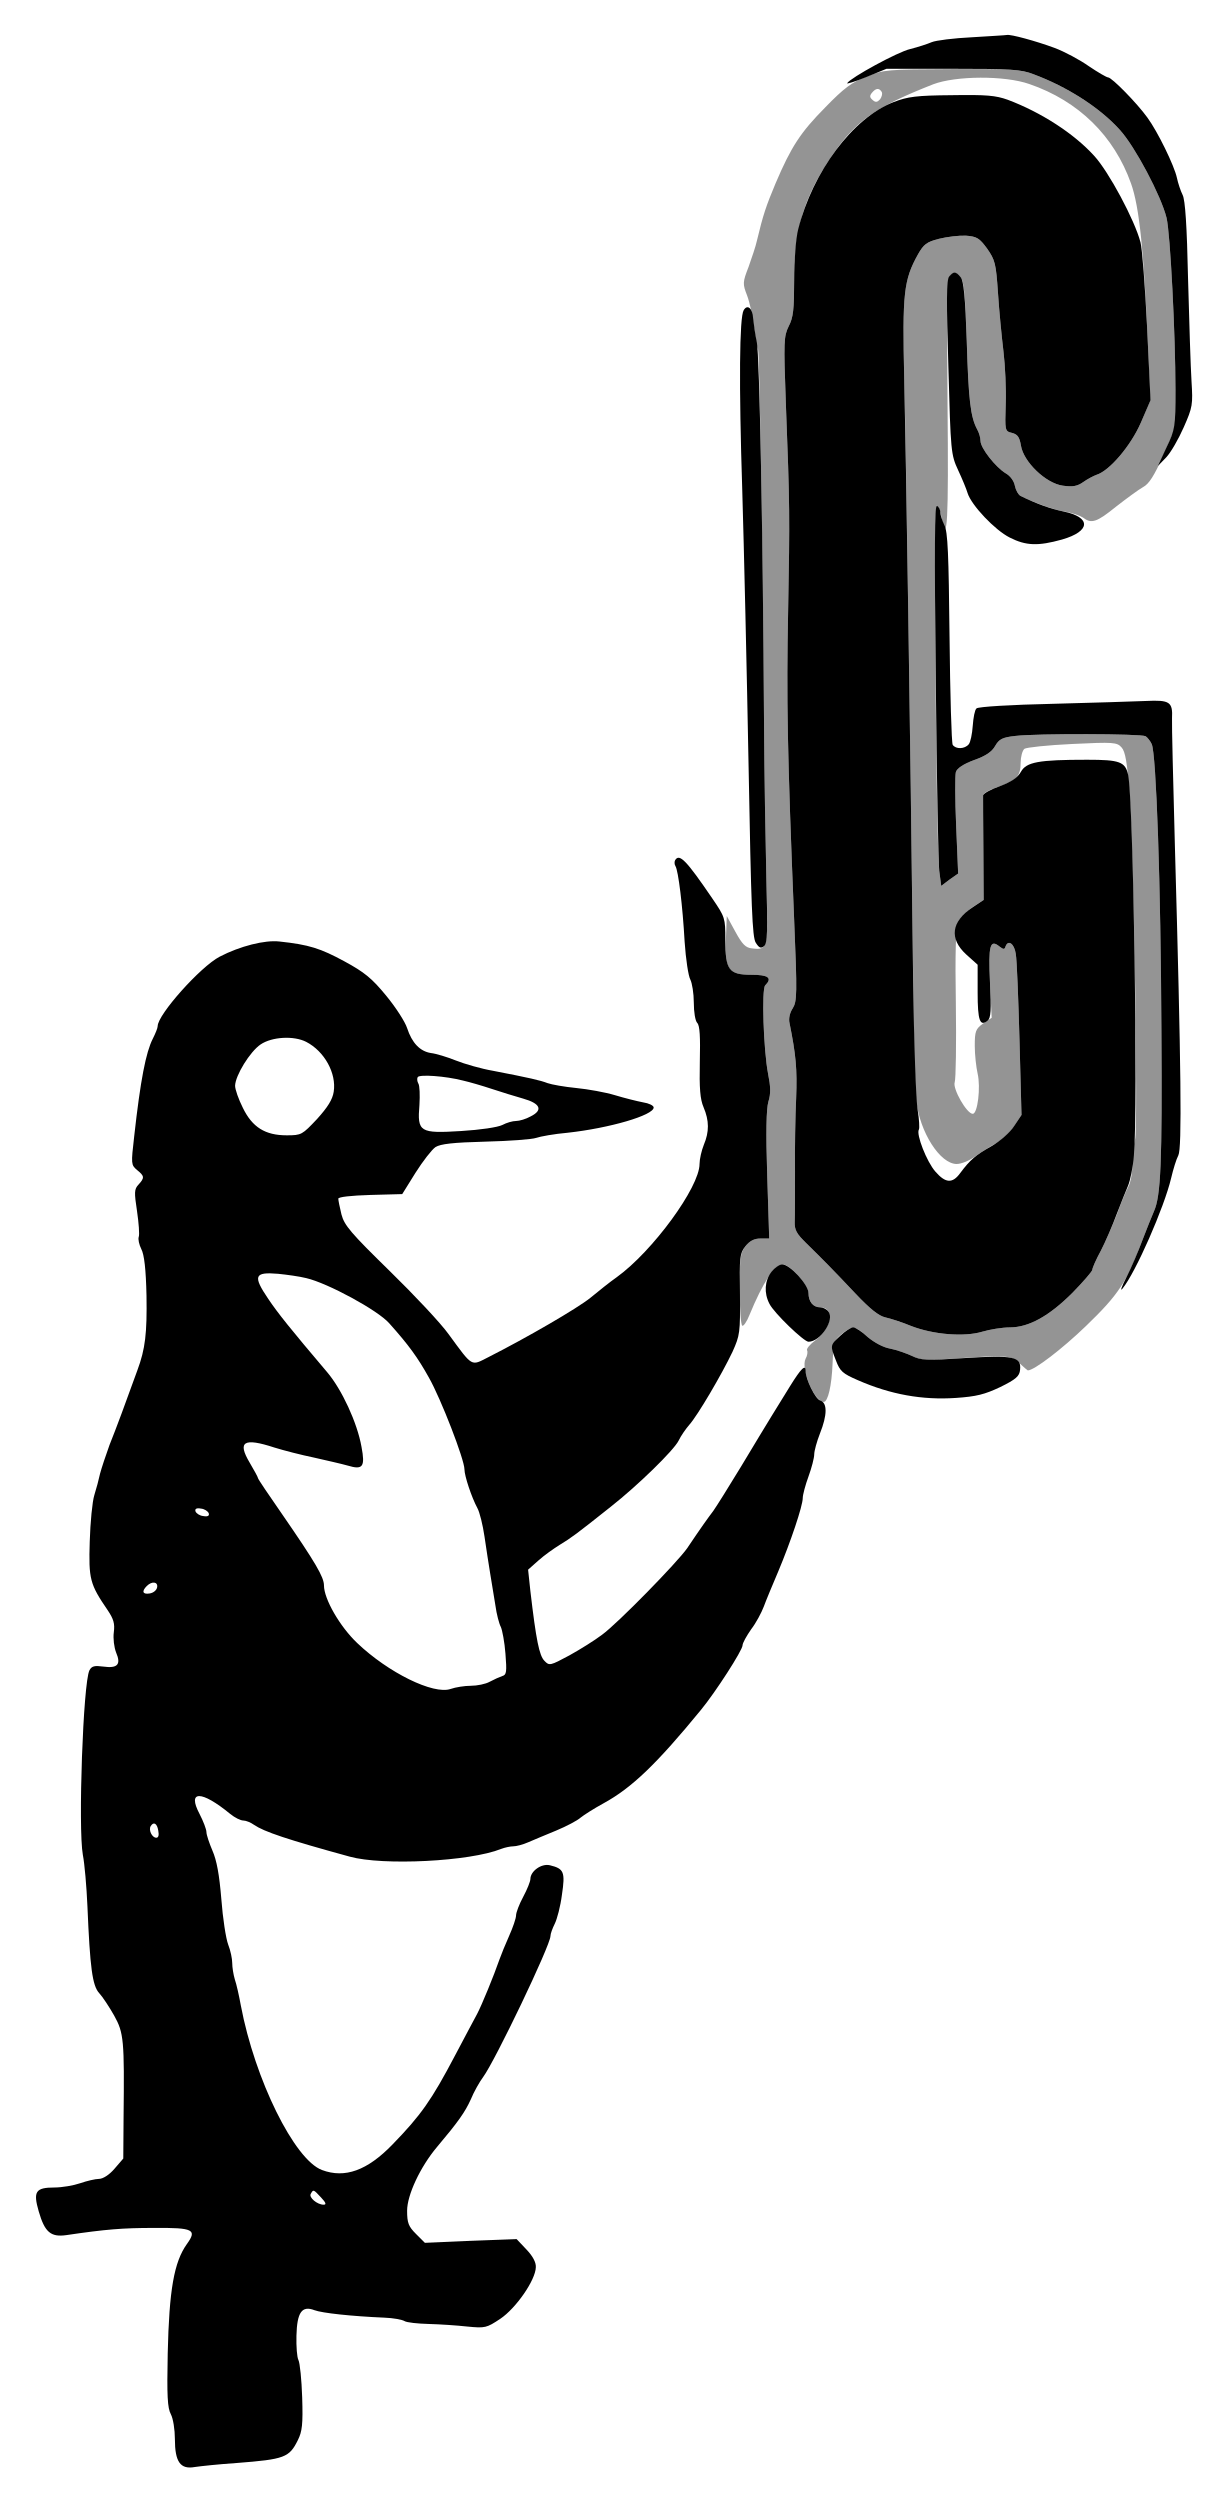
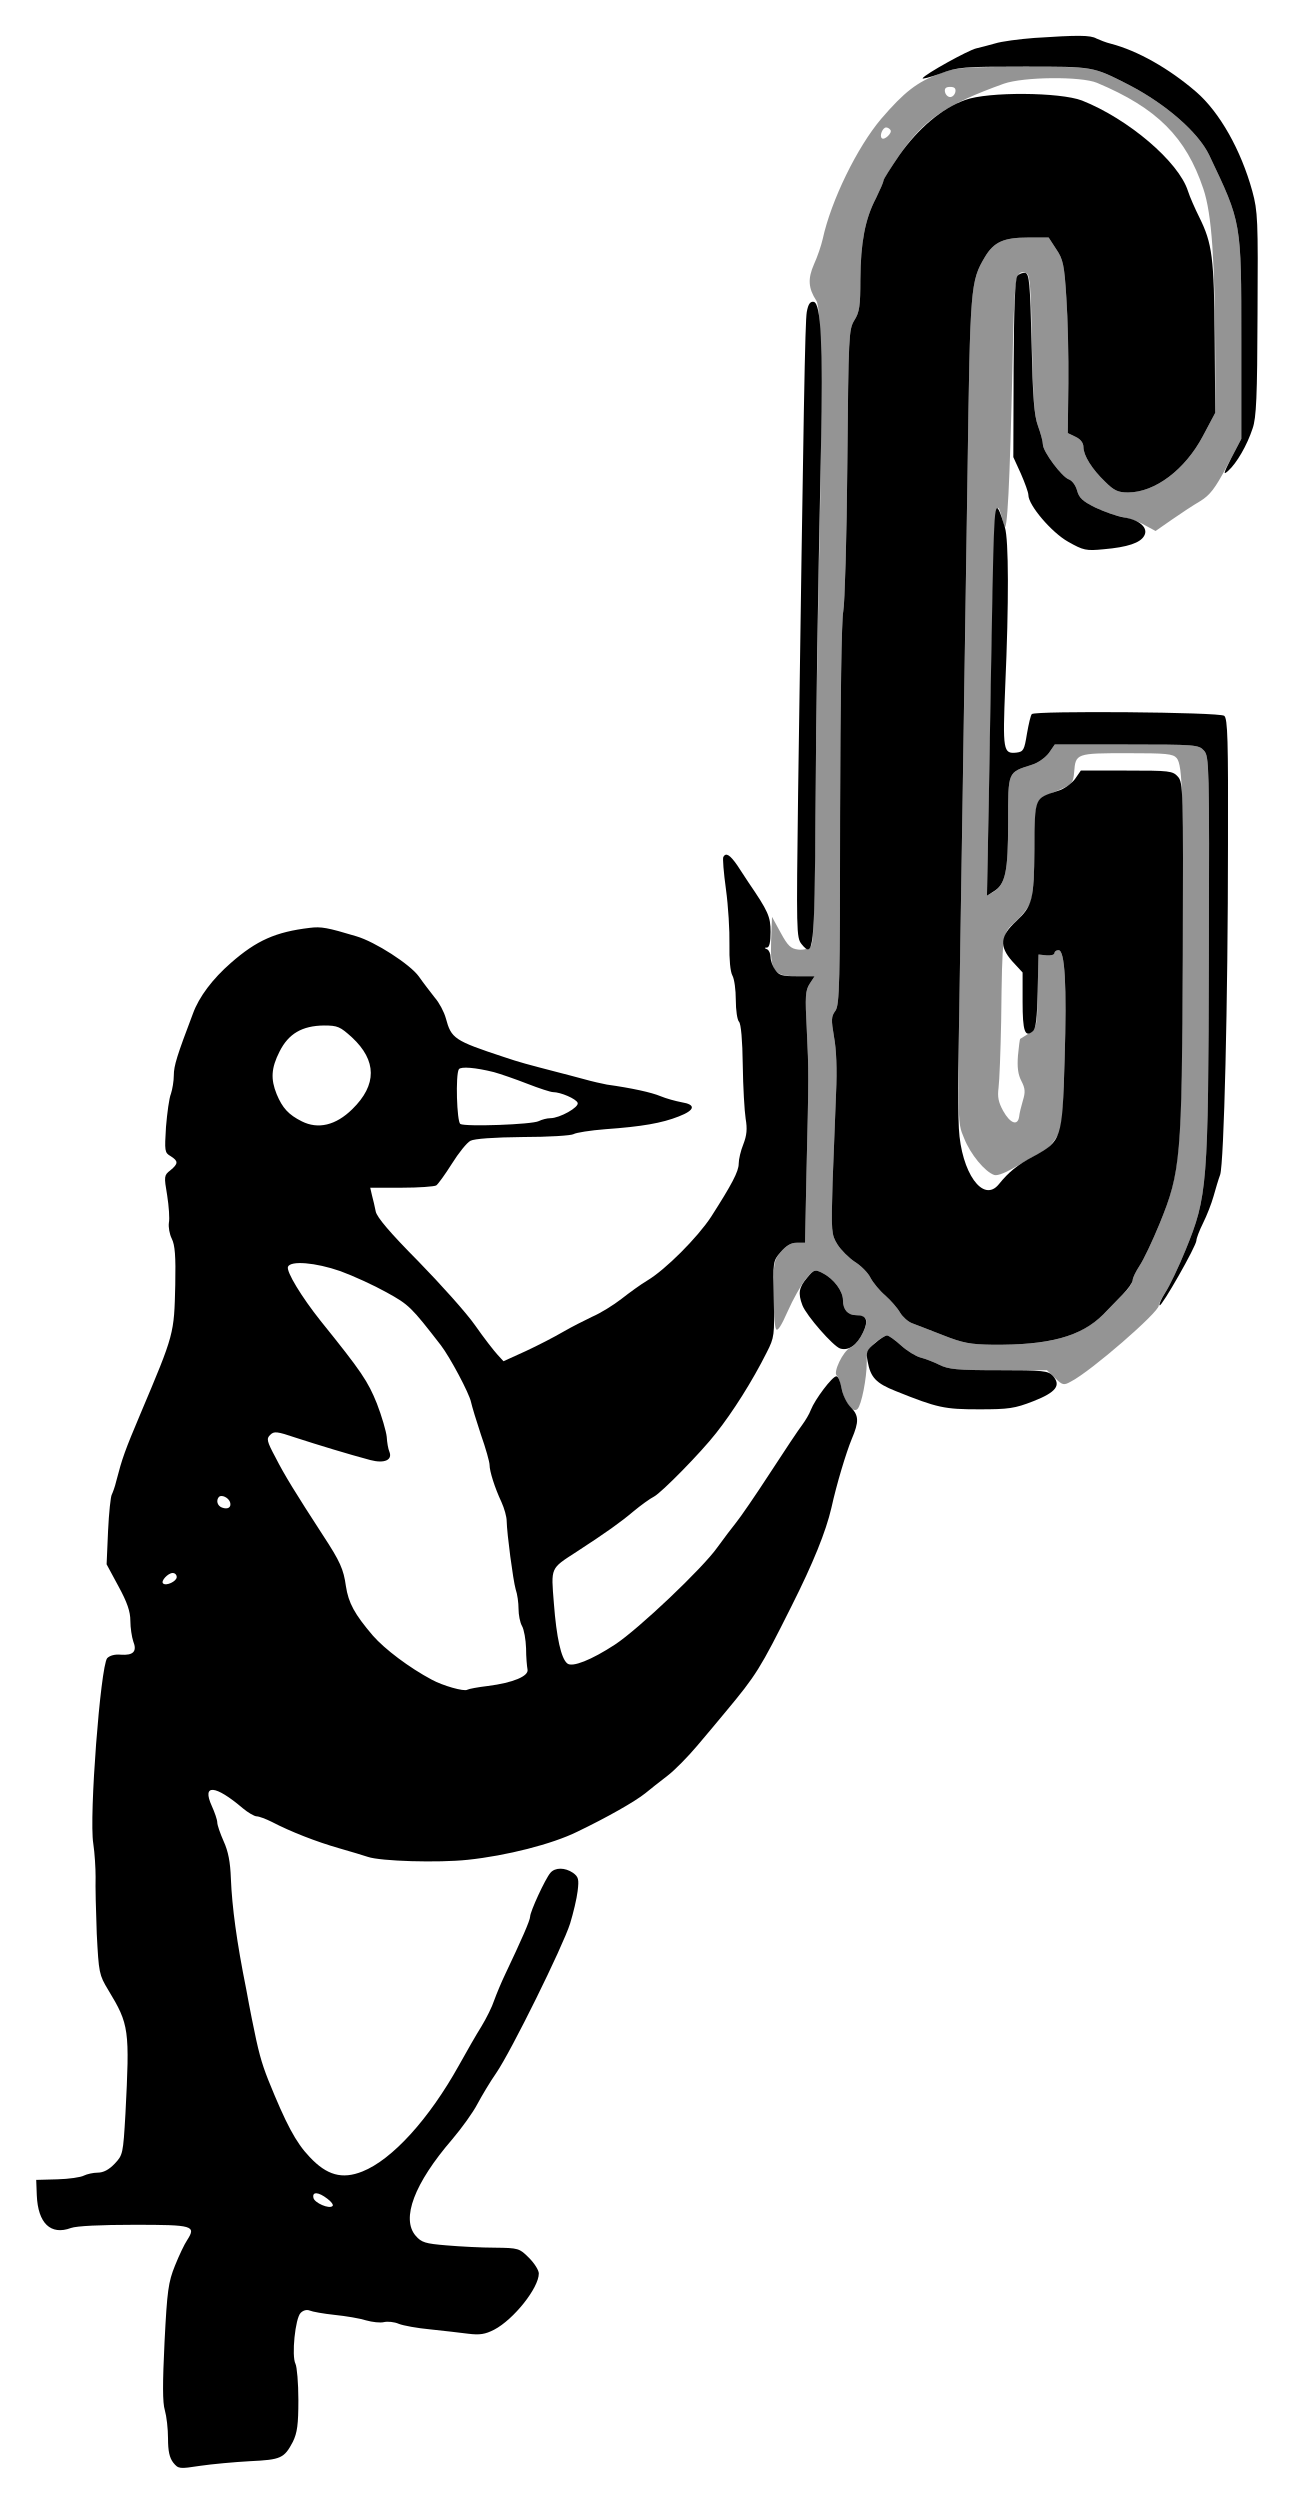
- <svg xmlns="http://www.w3.org/2000/svg" viewBox="208 52 427 872" role="img" aria-label="Refrigeração Garrido — símbolo">
+ <svg xmlns="http://www.w3.org/2000/svg" viewBox="190 56 446 863" role="img" aria-label="Refrigeração Garrido — símbolo">
  <g id="letra-g" transform="translate(0,950) scale(0.1,-0.1)" fill="currentColor">
-     <path d="M5197 8624 c-142 -55 -282 -242 -333 -444 -8 -32 -14 -106 -14 -178 0 -100 -3 -130 -19 -160 -17 -35 -18 -52 -10 -267 14 -363 14 -392 8 -725 -6 -307 -3 -493 21 -1078 11 -260 10 -285 -5 -309 -10 -15 -15 -36 -11 -52 22 -109 27 -160 23 -261 -3 -63 -5 -178 -4 -255 0 -77 0 -156 -1 -176 -1 -29 6 -42 41 -76 58 -57 87 -86 170 -174 51 -54 82 -79 105 -84 18 -4 59 -17 90 -30 77 -30 185 -39 248 -20 27 8 70 15 96 15 66 0 137 39 219 121 38 39 69 75 69 80 0 6 13 36 30 67 16 31 41 89 55 127 15 39 33 84 40 100 7 17 17 64 20 105 15 164 -2 1243 -20 1327 -10 46 -29 53 -143 53 -170 0 -212 -8 -231 -42 -11 -20 -33 -35 -73 -50 -32 -11 -58 -26 -59 -32 0 -6 0 -91 1 -188 l1 -177 -39 -26 c-74 -49 -82 -109 -22 -164 l40 -36 0 -97 c0 -98 8 -120 35 -98 11 9 13 36 8 134 -6 129 0 152 34 124 13 -10 17 -10 20 0 9 26 31 11 36 -25 4 -21 9 -156 13 -300 l7 -262 -26 -39 c-14 -22 -48 -52 -79 -70 -55 -31 -74 -47 -109 -94 -27 -37 -51 -35 -86 5 -31 35 -68 131 -58 147 3 5 1 36 -4 67 -6 32 -13 236 -16 453 -10 885 -25 1831 -31 2095 -7 303 -2 348 48 438 20 35 30 43 73 54 28 7 70 12 94 11 38 -3 47 -8 74 -45 28 -40 31 -52 38 -155 4 -62 13 -153 19 -203 6 -49 10 -133 8 -184 -3 -94 -3 -95 22 -101 19 -5 26 -14 31 -44 9 -57 87 -132 146 -140 35 -5 51 -2 72 13 14 10 35 21 46 25 45 14 119 101 154 181 l34 79 -12 256 c-7 140 -17 273 -23 295 -20 77 -111 247 -162 302 -70 77 -184 151 -301 195 -42 15 -74 18 -195 16 -123 -1 -154 -5 -203 -24z M5391 8016 c-10 -11 -10 -87 -3 -318 8 -295 9 -304 34 -358 14 -30 29 -66 33 -80 13 -42 95 -129 147 -155 57 -29 99 -30 182 -7 101 29 103 78 5 98 -47 10 -94 27 -149 54 -8 4 -17 20 -20 35 -3 17 -16 35 -32 44 -35 21 -88 88 -88 113 0 11 -5 29 -12 41 -23 43 -30 104 -36 308 -5 152 -11 210 -21 222 -17 21 -25 21 -40 3z M4674 7898 c-15 -24 -17 -259 -5 -628 6 -201 16 -633 22 -960 9 -497 13 -599 25 -618 12 -19 18 -21 29 -12 12 10 13 51 8 238 -3 125 -7 364 -8 532 -4 683 -16 1288 -25 1335 -6 28 -11 65 -13 84 -2 36 -20 51 -33 29z M4771 4544 c-24 -31 -27 -74 -7 -112 16 -32 120 -132 136 -132 42 0 93 77 69 106 -6 8 -19 14 -28 14 -25 0 -41 20 -41 50 0 29 -65 100 -92 100 -9 0 -26 -12 -37 -26z M5011 4321 c-36 -34 -36 -33 -15 -87 14 -37 23 -45 76 -68 114 -50 225 -70 342 -62 72 5 100 12 155 38 55 27 67 38 69 60 5 46 -23 52 -194 41 -134 -9 -152 -8 -184 8 -20 9 -54 21 -75 25 -24 4 -55 21 -78 40 -20 19 -43 34 -51 34 -8 0 -28 -13 -45 -29z" />
+     <path d="M5232 8595 c-81 -29 -162 -98 -227 -190 -30 -44 -55 -83 -55 -88 0 -5 -12 -32 -26 -61 -38 -72 -53 -154 -54 -280 0 -92 -3 -114 -21 -142 -19 -32 -20 -50 -24 -496 -2 -255 -9 -483 -14 -508 -6 -27 -10 -307 -11 -700 0 -591 -2 -658 -16 -679 -15 -20 -15 -31 -5 -90 8 -43 11 -111 7 -196 -3 -71 -8 -210 -12 -308 -5 -170 -4 -179 17 -213 12 -19 39 -46 60 -60 21 -13 46 -38 54 -55 9 -17 32 -45 51 -61 19 -17 42 -43 51 -59 9 -15 28 -32 42 -37 14 -5 62 -24 106 -41 68 -27 95 -32 170 -33 197 -2 307 28 384 105 17 18 47 48 66 68 19 19 35 42 35 50 0 8 11 30 24 50 13 19 44 84 69 145 73 179 77 226 80 925 2 575 1 598 -17 618 -18 20 -29 21 -177 21 l-158 0 -20 -29 c-12 -16 -38 -35 -59 -41 -82 -27 -80 -20 -81 -200 -2 -179 -7 -197 -63 -250 -56 -51 -59 -87 -14 -138 l36 -39 0 -101 c0 -102 8 -125 35 -102 11 9 15 44 17 138 l3 127 28 -3 c15 -1 27 2 27 8 0 5 6 10 14 10 22 0 29 -118 21 -379 -8 -274 -10 -280 -108 -333 -56 -30 -85 -54 -119 -96 -54 -67 -130 40 -138 193 -2 39 -3 126 -2 195 5 294 24 1522 32 2075 9 638 10 654 60 738 31 52 65 67 149 67 l71 0 26 -40 c24 -35 28 -55 35 -167 5 -71 8 -204 7 -298 l-2 -170 27 -13 c17 -8 27 -21 27 -35 0 -29 29 -76 75 -120 31 -31 45 -37 79 -37 93 0 197 79 258 194 l43 81 -2 258 c-2 278 -8 326 -53 417 -15 30 -33 71 -39 90 -32 102 -207 250 -366 313 -76 29 -324 31 -403 2z M5412 7987 c-8 -9 -12 -109 -13 -319 l-1 -306 26 -57 c14 -32 26 -65 26 -74 0 -35 80 -129 137 -161 53 -30 62 -32 123 -26 82 7 127 22 140 47 15 27 -17 55 -71 63 -24 4 -68 20 -98 34 -44 22 -56 33 -63 59 -5 18 -17 34 -28 38 -24 8 -90 96 -90 121 0 11 -8 39 -17 64 -13 35 -18 97 -22 285 -5 208 -8 240 -22 243 -9 1 -21 -3 -27 -11z M4685 7863 c-6 -35 -11 -327 -30 -1664 -6 -473 -6 -496 12 -518 41 -51 45 -22 48 446 3 434 7 667 19 1268 7 354 0 498 -25 503 -12 2 -19 -7 -24 -35z M4686 4529 c-28 -33 -32 -53 -16 -95 14 -36 106 -141 130 -149 29 -9 58 11 79 55 20 42 13 60 -24 60 -28 0 -45 19 -45 51 0 32 -31 74 -70 94 -27 14 -30 13 -54 -16z M4920 4303 c-28 -23 -31 -30 -25 -62 10 -56 29 -76 97 -103 144 -58 168 -63 288 -63 102 0 123 3 187 28 79 31 97 55 67 88 -16 17 -32 19 -186 19 -145 0 -174 3 -206 19 -20 10 -49 21 -65 25 -15 4 -45 22 -66 41 -21 19 -43 35 -49 35 -6 0 -25 -12 -42 -27z" />
  </g>
  <g id="contorno-g" transform="translate(0,950) scale(0.1,-0.1)" fill="currentColor" opacity=".42">
-     <path d="M5102 8713 c-51 -20 -79 -41 -143 -107 -87 -88 -119 -137 -174 -266 -33 -79 -43 -108 -65 -200 -4 -19 -18 -60 -29 -91 -21 -54 -21 -59 -5 -100 9 -24 20 -74 24 -111 5 -38 11 -72 14 -76 5 -9 18 -769 21 -1312 1 -168 5 -407 8 -532 7 -248 6 -253 -50 -246 -22 2 -34 14 -58 58 l-30 55 -3 -79 c-4 -109 8 -126 88 -126 60 0 75 -11 49 -37 -13 -13 -6 -225 10 -308 9 -45 10 -70 1 -98 -7 -25 -9 -106 -4 -257 l7 -220 -31 0 c-21 0 -37 -8 -51 -26 -19 -24 -21 -40 -21 -150 0 -67 4 -125 9 -128 4 -3 16 14 25 37 47 114 88 177 116 177 25 0 90 -72 90 -101 0 -29 17 -49 41 -49 51 0 41 -71 -17 -115 -19 -14 -32 -30 -29 -35 3 -5 1 -19 -5 -29 -18 -35 30 -150 63 -151 15 0 28 57 31 134 3 74 6 82 32 103 38 30 47 29 91 -11 23 -19 54 -36 78 -40 21 -4 55 -16 75 -25 30 -16 49 -17 145 -10 185 13 201 12 231 -16 15 -14 28 -25 29 -25 22 0 119 74 203 155 113 109 142 152 197 300 15 39 33 84 40 100 24 53 29 171 26 630 -2 506 -18 970 -34 1000 -5 11 -15 23 -21 27 -14 9 -381 10 -455 1 -45 -5 -56 -11 -70 -35 -11 -20 -33 -35 -73 -49 -38 -14 -60 -29 -64 -42 -3 -11 -3 -95 1 -187 l7 -167 -30 -21 -29 -22 -7 53 c-11 99 -20 1281 -9 1274 6 -4 14 -22 17 -42 20 -104 25 -12 21 394 -3 380 -2 441 11 452 12 10 18 9 32 -5 14 -14 18 -48 24 -224 6 -204 13 -266 36 -309 7 -12 12 -30 12 -41 0 -25 53 -92 88 -113 16 -9 29 -27 32 -44 3 -15 12 -31 20 -35 50 -25 121 -50 157 -55 22 -4 49 -13 60 -20 30 -23 48 -17 116 38 36 28 78 59 94 68 21 11 39 40 71 111 l42 96 0 135 c0 190 -18 544 -31 597 -19 77 -110 249 -163 307 -70 78 -185 151 -301 194 -44 17 -79 19 -285 18 -227 -1 -237 -2 -298 -26z m568 -26 c172 -59 296 -181 355 -347 29 -81 45 -233 60 -586 l7 -171 -33 -78 c-35 -80 -109 -167 -154 -181 -11 -4 -32 -15 -46 -25 -21 -15 -37 -18 -72 -13 -59 8 -137 83 -146 140 -5 30 -12 39 -31 44 -25 6 -25 7 -22 101 2 51 -2 135 -8 184 -6 50 -15 141 -19 203 -7 103 -10 115 -38 155 -27 37 -36 42 -74 45 -24 1 -66 -4 -94 -11 -43 -11 -53 -19 -73 -54 -50 -90 -55 -135 -48 -438 7 -275 22 -1329 31 -2080 2 -209 7 -404 11 -434 12 -110 83 -221 141 -221 16 0 45 12 64 26 19 14 51 34 71 45 21 11 50 37 65 60 l26 40 -7 262 c-4 144 -9 279 -13 300 -5 36 -27 51 -36 25 -3 -10 -7 -10 -20 0 -34 28 -40 5 -34 -124 l6 -124 -30 -20 c-26 -19 -29 -27 -29 -78 0 -31 5 -75 10 -97 11 -48 0 -140 -17 -140 -21 0 -71 88 -63 110 4 11 6 135 4 275 -3 170 0 264 7 282 6 15 29 38 50 53 l40 26 -1 177 c-1 97 -1 182 -1 189 1 6 24 19 51 28 65 21 80 38 80 84 0 21 6 43 13 49 6 5 82 13 167 17 144 7 156 6 172 -12 13 -14 20 -52 28 -168 15 -200 30 -1161 19 -1200 -5 -16 -9 -54 -9 -83 0 -30 -6 -66 -14 -80 -8 -15 -26 -58 -40 -97 -15 -38 -40 -96 -56 -127 -17 -31 -30 -61 -30 -67 0 -5 -31 -41 -69 -80 -82 -82 -153 -121 -219 -121 -26 0 -69 -7 -96 -15 -63 -19 -171 -10 -248 20 -31 13 -72 26 -90 30 -23 5 -54 30 -105 84 -83 88 -112 117 -170 174 -35 34 -42 47 -41 76 1 20 1 99 1 176 -1 77 1 192 4 255 4 101 -1 152 -23 261 -4 16 1 37 11 52 15 24 16 49 5 309 -24 585 -27 771 -21 1078 6 333 6 362 -8 725 -8 215 -7 232 10 267 16 30 19 60 19 160 0 178 35 293 132 435 83 122 152 170 353 249 79 30 249 31 335 1z m-515 -27 c4 -6 1 -17 -5 -26 -10 -11 -16 -12 -26 -3 -11 9 -11 15 -3 25 14 17 25 18 34 4z" />
+     <path d="M5144 8686 c-78 -29 -122 -63 -202 -156 -83 -98 -173 -282 -202 -415 -5 -22 -18 -61 -30 -87 -22 -50 -20 -83 8 -126 19 -29 22 -362 8 -952 -4 -212 -10 -582 -11 -823 -3 -333 -6 -441 -16 -453 -7 -9 -25 -14 -43 -12 -26 3 -36 12 -61 58 l-30 55 -3 -79 c-4 -109 8 -126 89 -126 l61 0 -17 -26 c-15 -23 -16 -43 -10 -158 7 -147 7 -157 -1 -493 l-5 -243 -29 0 c-19 0 -36 -10 -54 -31 -25 -29 -26 -37 -26 -142 0 -62 4 -118 9 -125 5 -9 18 11 40 61 18 41 46 91 62 111 29 35 31 35 59 21 39 -20 70 -62 70 -94 0 -32 17 -51 45 -51 12 0 26 -5 32 -11 15 -15 -21 -87 -51 -101 -26 -11 -62 -88 -47 -97 5 -4 12 -23 16 -44 9 -47 39 -87 55 -71 14 14 32 107 32 161 -1 35 4 46 29 68 17 14 35 25 41 25 6 0 28 -16 49 -35 21 -19 51 -37 66 -41 16 -4 45 -15 65 -25 32 -16 61 -19 205 -19 l167 0 28 -27 c26 -25 30 -26 55 -12 70 36 303 239 303 262 0 7 11 28 24 48 13 19 44 84 69 145 75 184 78 219 80 1017 2 661 1 686 -17 706 -18 20 -28 21 -267 21 l-248 0 -20 -29 c-12 -16 -38 -35 -59 -41 -84 -27 -82 -21 -82 -199 0 -171 -9 -214 -51 -240 l-22 -13 8 413 c19 1012 18 991 51 864 11 -39 20 149 29 550 6 310 10 337 48 322 12 -5 16 -46 19 -244 4 -189 8 -247 21 -283 9 -25 17 -53 17 -64 0 -25 66 -113 90 -121 11 -4 23 -20 28 -38 7 -26 19 -37 63 -59 30 -14 72 -29 94 -33 22 -4 57 -16 77 -28 l37 -20 56 39 c30 21 74 50 98 64 34 21 51 43 92 120 l50 95 0 340 c0 413 1 404 -111 640 -38 79 -151 177 -279 243 -125 63 -117 62 -363 61 -210 0 -231 -2 -288 -23z m543 -32 c207 -87 307 -187 367 -366 29 -86 40 -246 41 -583 l0 -190 -43 -81 c-61 -115 -165 -194 -258 -194 -34 0 -48 6 -79 37 -46 44 -75 91 -75 120 0 14 -10 27 -27 35 l-27 13 2 170 c1 94 -2 227 -7 298 -7 112 -11 132 -35 167 l-26 40 -71 0 c-84 0 -118 -15 -149 -67 -50 -84 -51 -100 -60 -738 -5 -330 -13 -897 -19 -1260 -17 -1036 -18 -981 7 -1044 22 -56 72 -116 104 -127 12 -4 43 9 86 35 37 22 74 43 84 46 9 4 28 23 41 43 25 36 25 43 32 273 8 261 1 379 -21 379 -8 0 -14 -5 -14 -10 0 -6 -12 -9 -27 -8 l-28 3 -3 -127 c-3 -139 2 -125 -60 -164 -2 -1 -5 -27 -8 -58 -3 -40 0 -65 12 -88 13 -25 14 -38 5 -67 -6 -20 -12 -45 -13 -56 -5 -33 -31 -23 -55 20 -17 31 -20 49 -16 80 3 22 7 126 9 230 4 309 3 302 50 344 22 20 45 50 52 66 7 17 13 97 14 190 3 180 -7 157 93 202 36 16 40 22 43 58 5 64 7 65 182 65 137 0 159 -2 172 -17 21 -25 23 -134 20 -753 -3 -622 -9 -682 -79 -854 -25 -61 -56 -126 -69 -145 -13 -20 -24 -42 -24 -50 0 -8 -13 -29 -30 -45 -16 -17 -46 -47 -66 -68 -81 -82 -188 -112 -389 -110 -75 1 -102 6 -170 33 -44 17 -92 36 -106 41 -14 5 -33 22 -42 37 -9 16 -32 42 -51 59 -19 16 -42 44 -51 61 -8 17 -33 42 -54 55 -21 14 -48 41 -60 60 -21 34 -22 43 -17 213 4 98 9 237 12 308 4 85 1 153 -7 196 -10 59 -10 70 5 90 14 21 16 88 16 679 1 393 5 673 11 700 5 25 12 253 14 508 4 446 5 464 24 496 18 28 21 50 21 142 1 126 16 208 54 280 14 29 26 56 26 60 0 5 25 45 55 89 85 123 160 174 360 246 68 24 267 26 322 3z m-489 -31 c-2 -10 -10 -18 -18 -18 -8 0 -16 8 -18 18 -2 12 3 17 18 17 15 0 20 -5 18 -17z m-224 -132 c7 -10 -22 -37 -30 -28 -9 8 3 37 15 37 5 0 12 -4 15 -9z" />
  </g>
  <g id="pinguim" transform="translate(0,950) scale(0.1,-0.1)" fill="currentColor">
-     <path d="M5470 8850 c-63 -3 -126 -11 -140 -17 -14 -6 -47 -17 -75 -24 -44 -10 -208 -100 -220 -119 -3 -4 27 5 66 21 l71 29 232 0 c201 0 238 -2 281 -19 116 -43 231 -116 301 -194 53 -58 144 -230 163 -307 13 -54 31 -407 31 -599 0 -131 -1 -138 -31 -201 l-30 -65 29 30 c16 17 43 64 61 105 31 70 32 79 27 160 -3 47 -8 206 -12 355 -4 188 -10 278 -19 295 -7 14 -16 41 -20 60 -9 42 -67 161 -103 210 -36 50 -124 140 -137 140 -5 0 -36 18 -67 39 -31 22 -85 51 -120 64 -65 24 -153 48 -166 45 -4 -1 -59 -4 -122 -8z M5344 6609 c3 -338 9 -638 12 -666 l7 -53 29 22 30 21 -7 167 c-4 92 -4 176 -1 187 4 13 26 28 64 42 40 14 62 29 73 49 14 24 25 30 70 35 74 9 441 8 455 -1 6 -4 16 -16 21 -27 16 -30 32 -494 34 -1000 3 -459 -2 -577 -26 -630 -7 -16 -25 -61 -40 -100 -14 -38 -39 -97 -56 -130 -17 -33 -23 -51 -14 -40 46 56 146 284 170 386 7 30 18 66 25 79 13 25 10 298 -12 1080 -6 223 -11 423 -10 444 3 58 -8 65 -91 61 -40 -2 -188 -6 -328 -10 -139 -3 -258 -10 -263 -16 -6 -5 -11 -32 -13 -60 -2 -29 -8 -58 -14 -65 -14 -17 -45 -18 -56 -2 -4 7 -9 176 -11 376 -3 289 -6 368 -18 390 -7 15 -14 35 -14 44 0 9 -5 20 -12 24 -8 5 -9 -145 -4 -607z M4435 5980 c-3 -5 -3 -15 1 -21 10 -16 25 -138 32 -264 4 -60 13 -120 20 -132 6 -12 12 -48 12 -80 0 -33 5 -64 12 -71 9 -9 11 -49 9 -135 -2 -93 1 -131 13 -159 20 -47 20 -86 1 -131 -8 -20 -15 -50 -15 -67 0 -81 -164 -305 -289 -395 -23 -16 -64 -49 -92 -72 -46 -37 -220 -138 -356 -207 -61 -31 -53 -36 -138 80 -27 38 -120 137 -206 221 -136 133 -158 159 -168 197 -6 25 -11 49 -11 55 0 6 44 11 112 13 l111 3 46 74 c26 41 57 81 70 90 18 11 60 16 175 19 83 2 162 8 176 13 14 5 64 14 110 18 146 16 300 61 300 88 0 7 -17 15 -37 18 -21 4 -65 15 -98 25 -33 10 -94 21 -135 25 -41 4 -86 12 -100 17 -26 10 -61 18 -190 43 -41 7 -100 24 -130 36 -30 12 -69 24 -87 26 -38 6 -66 35 -83 87 -7 22 -40 73 -73 113 -50 61 -76 82 -146 120 -83 45 -123 58 -226 69 -51 6 -138 -16 -209 -53 -67 -35 -216 -202 -216 -242 0 -7 -8 -26 -17 -44 -24 -47 -43 -143 -65 -341 -11 -96 -11 -99 10 -117 26 -21 27 -27 5 -51 -15 -16 -15 -27 -5 -93 6 -41 9 -81 6 -89 -3 -8 1 -27 9 -43 10 -19 16 -69 18 -163 2 -130 -4 -185 -32 -260 -40 -111 -74 -203 -97 -260 -13 -36 -28 -81 -33 -100 -4 -19 -13 -53 -20 -75 -7 -22 -14 -95 -16 -162 -4 -131 0 -148 63 -240 20 -30 25 -46 21 -76 -3 -22 1 -53 8 -71 18 -42 5 -56 -45 -49 -30 4 -40 2 -48 -13 -22 -43 -40 -550 -23 -644 6 -30 13 -111 16 -180 9 -213 17 -276 41 -302 12 -13 35 -48 52 -78 34 -61 36 -85 33 -357 l-1 -142 -31 -36 c-18 -21 -40 -35 -54 -35 -12 0 -42 -7 -65 -15 -23 -8 -64 -15 -90 -15 -66 0 -75 -14 -55 -83 21 -73 42 -91 97 -83 136 20 195 25 306 25 137 1 150 -6 114 -56 -45 -63 -62 -160 -67 -382 -3 -147 -1 -190 11 -212 8 -15 14 -54 14 -86 0 -80 19 -107 69 -98 20 3 86 10 146 14 168 13 184 19 214 80 15 30 18 55 15 149 -2 62 -8 120 -13 130 -5 9 -8 47 -7 85 2 82 19 106 63 89 27 -10 128 -21 244 -26 30 -1 62 -7 70 -12 8 -5 46 -9 84 -10 39 -1 99 -5 135 -9 62 -6 67 -5 115 27 55 37 123 135 124 180 1 17 -11 39 -33 62 l-34 36 -160 -6 -160 -7 -31 31 c-26 26 -31 38 -31 81 0 55 46 153 104 222 75 89 98 122 118 166 11 27 31 62 43 78 42 57 235 460 235 492 0 8 7 27 15 43 8 16 20 61 25 101 12 80 7 91 -42 103 -30 7 -68 -21 -68 -48 0 -8 -11 -36 -25 -62 -14 -26 -25 -55 -25 -65 0 -10 -11 -42 -24 -71 -13 -29 -28 -66 -34 -83 -19 -55 -62 -160 -78 -190 -9 -16 -43 -81 -76 -143 -83 -158 -120 -210 -219 -312 -88 -91 -166 -119 -246 -89 -96 36 -234 315 -283 574 -6 33 -15 74 -21 91 -5 17 -9 42 -9 57 0 15 -6 44 -14 64 -8 21 -19 92 -24 159 -7 85 -16 135 -31 169 -11 26 -21 55 -21 65 0 9 -11 38 -24 63 -44 83 6 83 107 0 16 -13 36 -23 46 -23 9 0 26 -7 37 -15 35 -24 115 -51 334 -111 115 -32 419 -17 528 27 13 5 32 9 42 9 11 0 34 6 52 14 18 8 62 26 98 41 36 15 74 35 85 45 11 9 47 32 80 50 99 54 186 138 340 326 51 62 145 208 145 225 0 8 14 33 30 56 17 22 36 58 44 79 8 22 31 77 51 124 42 100 85 227 85 255 0 11 9 45 20 75 11 30 20 65 20 77 0 12 9 45 20 73 26 65 26 107 1 115 -17 5 -51 74 -51 103 0 25 -16 9 -55 -54 -22 -36 -52 -84 -66 -107 -14 -23 -61 -100 -104 -172 -43 -71 -87 -141 -97 -155 -19 -25 -44 -60 -91 -130 -34 -49 -242 -262 -297 -302 -25 -19 -76 -51 -114 -72 -67 -36 -70 -37 -87 -19 -18 18 -29 72 -49 243 l-8 75 36 32 c20 18 54 42 75 55 38 23 55 35 178 133 94 74 219 196 236 230 8 17 25 41 37 55 29 32 114 177 151 255 26 58 27 66 26 200 -2 130 -1 143 19 168 15 19 31 27 52 27 l31 0 -7 220 c-5 151 -3 232 4 257 9 28 8 53 -1 98 -16 83 -23 295 -10 308 26 26 11 37 -48 37 -79 0 -91 16 -91 122 0 76 -1 79 -46 145 -90 132 -114 157 -129 133z m-1287 -634 c64 -33 106 -110 96 -174 -4 -27 -21 -54 -58 -95 -52 -55 -54 -57 -106 -57 -75 0 -120 28 -153 96 -15 30 -27 64 -27 77 1 36 52 119 89 144 40 27 116 31 159 9z m547 -135 c22 -5 67 -18 100 -29 33 -11 82 -26 110 -34 60 -17 70 -40 26 -62 -16 -9 -39 -16 -51 -16 -12 0 -33 -6 -48 -14 -16 -8 -77 -17 -143 -21 -145 -9 -154 -4 -146 91 2 34 1 68 -4 75 -4 7 -5 17 -2 22 6 10 96 4 158 -12z m-547 -689 c74 -17 250 -112 290 -158 68 -76 99 -119 138 -189 42 -74 124 -286 124 -320 0 -23 25 -98 45 -135 8 -14 19 -59 25 -100 6 -41 15 -100 20 -130 5 -30 13 -80 18 -110 4 -30 13 -64 19 -75 5 -11 13 -53 16 -93 5 -63 4 -74 -11 -78 -9 -3 -29 -12 -44 -20 -14 -8 -44 -14 -66 -14 -21 0 -53 -5 -70 -11 -60 -21 -218 57 -326 160 -61 58 -116 154 -116 201 0 29 -29 79 -147 250 -46 66 -83 121 -83 124 0 3 -13 27 -29 54 -44 74 -21 88 86 53 32 -10 94 -26 138 -35 44 -10 97 -22 118 -28 53 -16 61 -4 48 65 -15 85 -69 201 -120 261 -129 152 -172 206 -205 255 -55 81 -49 95 34 88 30 -3 74 -9 98 -15z m-340 -820 c3 -9 -3 -13 -19 -10 -12 1 -24 9 -27 16 -3 9 3 13 19 10 12 -1 24 -9 27 -16z m-180 -259 c-2 -10 -13 -19 -26 -21 -24 -4 -29 7 -10 26 18 18 40 15 36 -5z m4 -848 c3 -16 1 -25 -7 -25 -15 0 -28 28 -19 41 10 16 22 9 26 -16z m568 -1280 c17 -18 19 -25 9 -25 -23 0 -53 26 -45 38 9 16 9 16 36 -13z" />
+     <path d="M5470 8809 c-52 -4 -113 -12 -135 -19 -22 -6 -51 -14 -65 -17 -27 -6 -177 -89 -185 -103 -2 -4 25 3 61 16 61 23 78 24 289 24 242 0 236 1 360 -62 128 -66 241 -164 279 -243 112 -236 111 -227 111 -640 l0 -340 -34 -65 c-28 -55 -30 -62 -11 -45 29 26 65 88 84 146 13 37 16 110 17 395 2 325 1 354 -18 424 -39 142 -113 273 -194 343 -94 81 -202 142 -294 166 -17 4 -39 13 -50 18 -21 12 -64 12 -215 2z M5326 6900 c-3 -173 -9 -481 -12 -683 l-7 -369 22 14 c42 25 51 68 51 239 0 178 -2 172 82 199 21 6 47 25 59 41 l20 29 248 0 c239 0 249 -1 267 -21 18 -20 19 -45 17 -706 -2 -798 -5 -833 -80 -1017 -24 -59 -56 -126 -70 -147 -14 -22 -23 -42 -20 -45 6 -7 127 205 127 224 0 7 10 34 23 60 13 26 29 67 36 92 7 25 17 59 23 75 13 39 27 595 27 1141 1 358 -1 434 -13 443 -15 13 -652 18 -664 6 -4 -3 -11 -34 -17 -68 -9 -56 -12 -62 -36 -65 -46 -5 -48 7 -39 228 13 291 12 507 -1 549 -35 112 -36 110 -43 -219z M4397 5982 c-3 -4 1 -54 9 -112 8 -58 13 -143 12 -190 -1 -52 3 -94 10 -107 7 -12 12 -50 12 -85 0 -35 5 -69 11 -75 7 -7 12 -65 13 -149 1 -77 6 -160 10 -186 6 -35 4 -57 -8 -88 -9 -22 -16 -52 -16 -67 0 -27 -24 -72 -95 -183 -47 -72 -158 -183 -220 -220 -22 -13 -62 -42 -90 -64 -27 -21 -72 -49 -100 -61 -27 -13 -73 -36 -102 -53 -29 -17 -87 -47 -128 -66 l-77 -35 -21 23 c-12 13 -47 58 -77 101 -30 43 -119 142 -196 221 -98 99 -143 152 -147 172 -3 16 -9 41 -13 56 l-6 26 108 0 c60 0 114 4 120 8 6 4 30 37 54 75 23 37 52 73 64 79 13 7 80 12 181 13 88 0 167 5 175 10 8 5 58 13 110 17 126 9 195 21 253 44 57 22 60 41 10 49 -21 4 -54 13 -73 21 -31 13 -99 28 -185 40 -16 3 -52 11 -80 19 -27 7 -70 19 -95 25 -100 26 -127 33 -180 51 -173 57 -182 64 -201 134 -6 22 -23 54 -38 71 -14 18 -39 50 -55 73 -30 42 -151 120 -216 139 -100 30 -121 34 -161 29 -117 -14 -183 -43 -272 -121 -63 -55 -110 -117 -131 -175 -55 -145 -66 -180 -66 -213 0 -20 -5 -49 -10 -64 -6 -14 -13 -66 -17 -114 -5 -83 -5 -89 16 -101 27 -17 27 -26 -1 -49 -22 -17 -22 -21 -11 -86 6 -38 9 -81 6 -95 -2 -15 2 -39 10 -55 11 -22 14 -60 12 -159 -4 -171 -3 -168 -120 -445 -54 -128 -63 -153 -84 -234 -4 -18 -12 -39 -15 -45 -4 -6 -10 -63 -13 -126 l-5 -115 41 -76 c30 -55 41 -87 41 -119 0 -24 5 -56 10 -71 14 -35 0 -49 -43 -46 -21 2 -38 -3 -47 -12 -23 -29 -63 -547 -48 -640 5 -33 8 -85 8 -115 -1 -31 1 -119 4 -196 7 -136 8 -142 40 -195 72 -119 74 -135 59 -427 -8 -139 -9 -142 -37 -172 -20 -21 -39 -31 -59 -31 -15 0 -37 -5 -47 -10 -11 -6 -52 -12 -92 -13 l-73 -2 2 -53 c4 -97 48 -139 118 -113 19 7 103 11 219 11 203 0 214 -3 182 -53 -9 -13 -28 -53 -42 -88 -23 -57 -27 -86 -36 -263 -7 -144 -7 -210 1 -236 6 -21 11 -64 11 -98 0 -43 5 -66 18 -83 18 -22 21 -22 93 -11 41 6 118 13 172 16 107 5 118 10 148 67 15 31 19 59 19 144 0 59 -5 115 -10 125 -14 27 -1 158 18 176 9 9 21 12 31 8 9 -4 48 -11 86 -15 39 -4 87 -12 109 -19 21 -6 49 -9 61 -6 13 3 36 1 52 -6 15 -6 64 -15 108 -19 44 -5 103 -11 131 -15 40 -5 59 -2 90 14 67 35 154 144 154 194 0 11 -15 35 -34 54 -33 33 -36 34 -117 35 -46 0 -122 4 -168 8 -73 6 -86 10 -106 33 -51 59 -5 181 126 333 33 39 72 93 87 122 15 28 44 77 65 107 52 76 230 437 255 516 11 36 23 86 26 112 5 41 3 49 -16 63 -28 19 -62 19 -78 0 -18 -21 -70 -134 -70 -151 0 -13 -30 -81 -86 -199 -13 -27 -30 -68 -38 -90 -7 -22 -27 -62 -44 -90 -17 -27 -52 -88 -78 -135 -103 -185 -230 -325 -333 -366 -70 -28 -123 -13 -182 50 -48 50 -82 115 -143 266 -24 61 -34 97 -57 213 -5 26 -14 71 -19 100 -33 164 -49 284 -53 382 -2 57 -9 94 -25 129 -12 27 -22 56 -22 65 0 9 -9 35 -19 57 -35 77 12 73 107 -8 18 -15 40 -28 48 -28 8 0 32 -9 52 -19 65 -34 155 -69 232 -91 41 -12 86 -25 100 -30 44 -15 242 -21 345 -10 133 14 291 54 378 97 102 49 199 104 235 133 17 14 51 41 76 60 25 19 71 66 103 104 32 38 76 90 98 117 105 126 119 148 227 364 75 149 119 258 138 340 18 82 51 191 70 237 26 61 25 82 -4 111 -13 13 -27 42 -31 65 -4 23 -12 42 -18 41 -14 0 -74 -80 -88 -116 -5 -14 -19 -37 -30 -52 -11 -14 -61 -89 -111 -166 -50 -77 -103 -154 -117 -171 -14 -17 -43 -56 -65 -86 -50 -71 -271 -281 -353 -335 -81 -53 -148 -80 -165 -65 -21 17 -37 89 -46 207 -10 126 -13 119 78 178 103 67 152 102 197 140 24 20 57 44 71 51 26 14 161 151 214 219 57 72 125 179 175 279 26 51 27 59 24 184 -3 129 -3 131 24 162 19 22 35 32 55 32 l29 0 5 243 c8 336 8 346 1 493 -6 115 -5 135 10 158 l17 26 -60 0 c-52 0 -63 3 -76 22 -9 12 -16 32 -16 44 0 12 -6 25 -12 27 -10 4 -10 6 0 6 8 1 12 19 12 54 0 53 -8 71 -77 172 -7 11 -24 37 -38 58 -25 36 -39 45 -48 29z m-1282 -623 c86 -80 87 -164 1 -248 -57 -56 -118 -70 -174 -42 -46 23 -67 46 -87 94 -21 52 -19 90 10 147 31 62 78 89 153 90 48 0 56 -4 97 -41z m490 -120 c22 -6 74 -24 115 -40 41 -16 81 -29 89 -29 26 0 80 -23 85 -37 6 -15 -62 -53 -94 -53 -12 0 -30 -5 -40 -10 -23 -12 -253 -20 -271 -10 -12 8 -17 170 -5 189 7 10 57 6 121 -10z m-530 -687 c44 -16 116 -49 159 -73 78 -43 85 -50 188 -183 32 -42 98 -166 104 -196 3 -14 18 -64 34 -112 17 -48 30 -95 30 -105 0 -22 18 -79 41 -128 10 -22 18 -51 18 -65 1 -45 22 -204 31 -236 6 -17 10 -47 10 -68 0 -20 5 -47 12 -59 7 -12 13 -47 14 -77 0 -30 3 -63 5 -73 5 -23 -50 -46 -137 -57 -34 -4 -66 -10 -71 -13 -11 -7 -85 14 -123 35 -77 41 -162 105 -203 152 -63 74 -84 112 -93 171 -8 58 -20 85 -79 175 -96 148 -133 208 -164 269 -30 56 -32 65 -18 78 13 13 23 12 88 -10 77 -25 182 -57 257 -77 49 -13 78 0 66 29 -4 9 -8 32 -9 51 -2 19 -17 71 -34 115 -31 77 -53 110 -194 285 -66 83 -119 170 -113 187 9 22 95 15 181 -15z m-381 -797 c6 -18 -7 -27 -28 -19 -16 6 -21 25 -10 37 9 8 32 -2 38 -18z m-184 -259 c0 -15 -37 -32 -47 -22 -9 8 17 36 33 36 8 0 14 -6 14 -14z m520 -2146 c14 -10 22 -22 18 -25 -11 -12 -63 11 -66 28 -5 22 17 21 48 -3z" />
  </g>
</svg>
